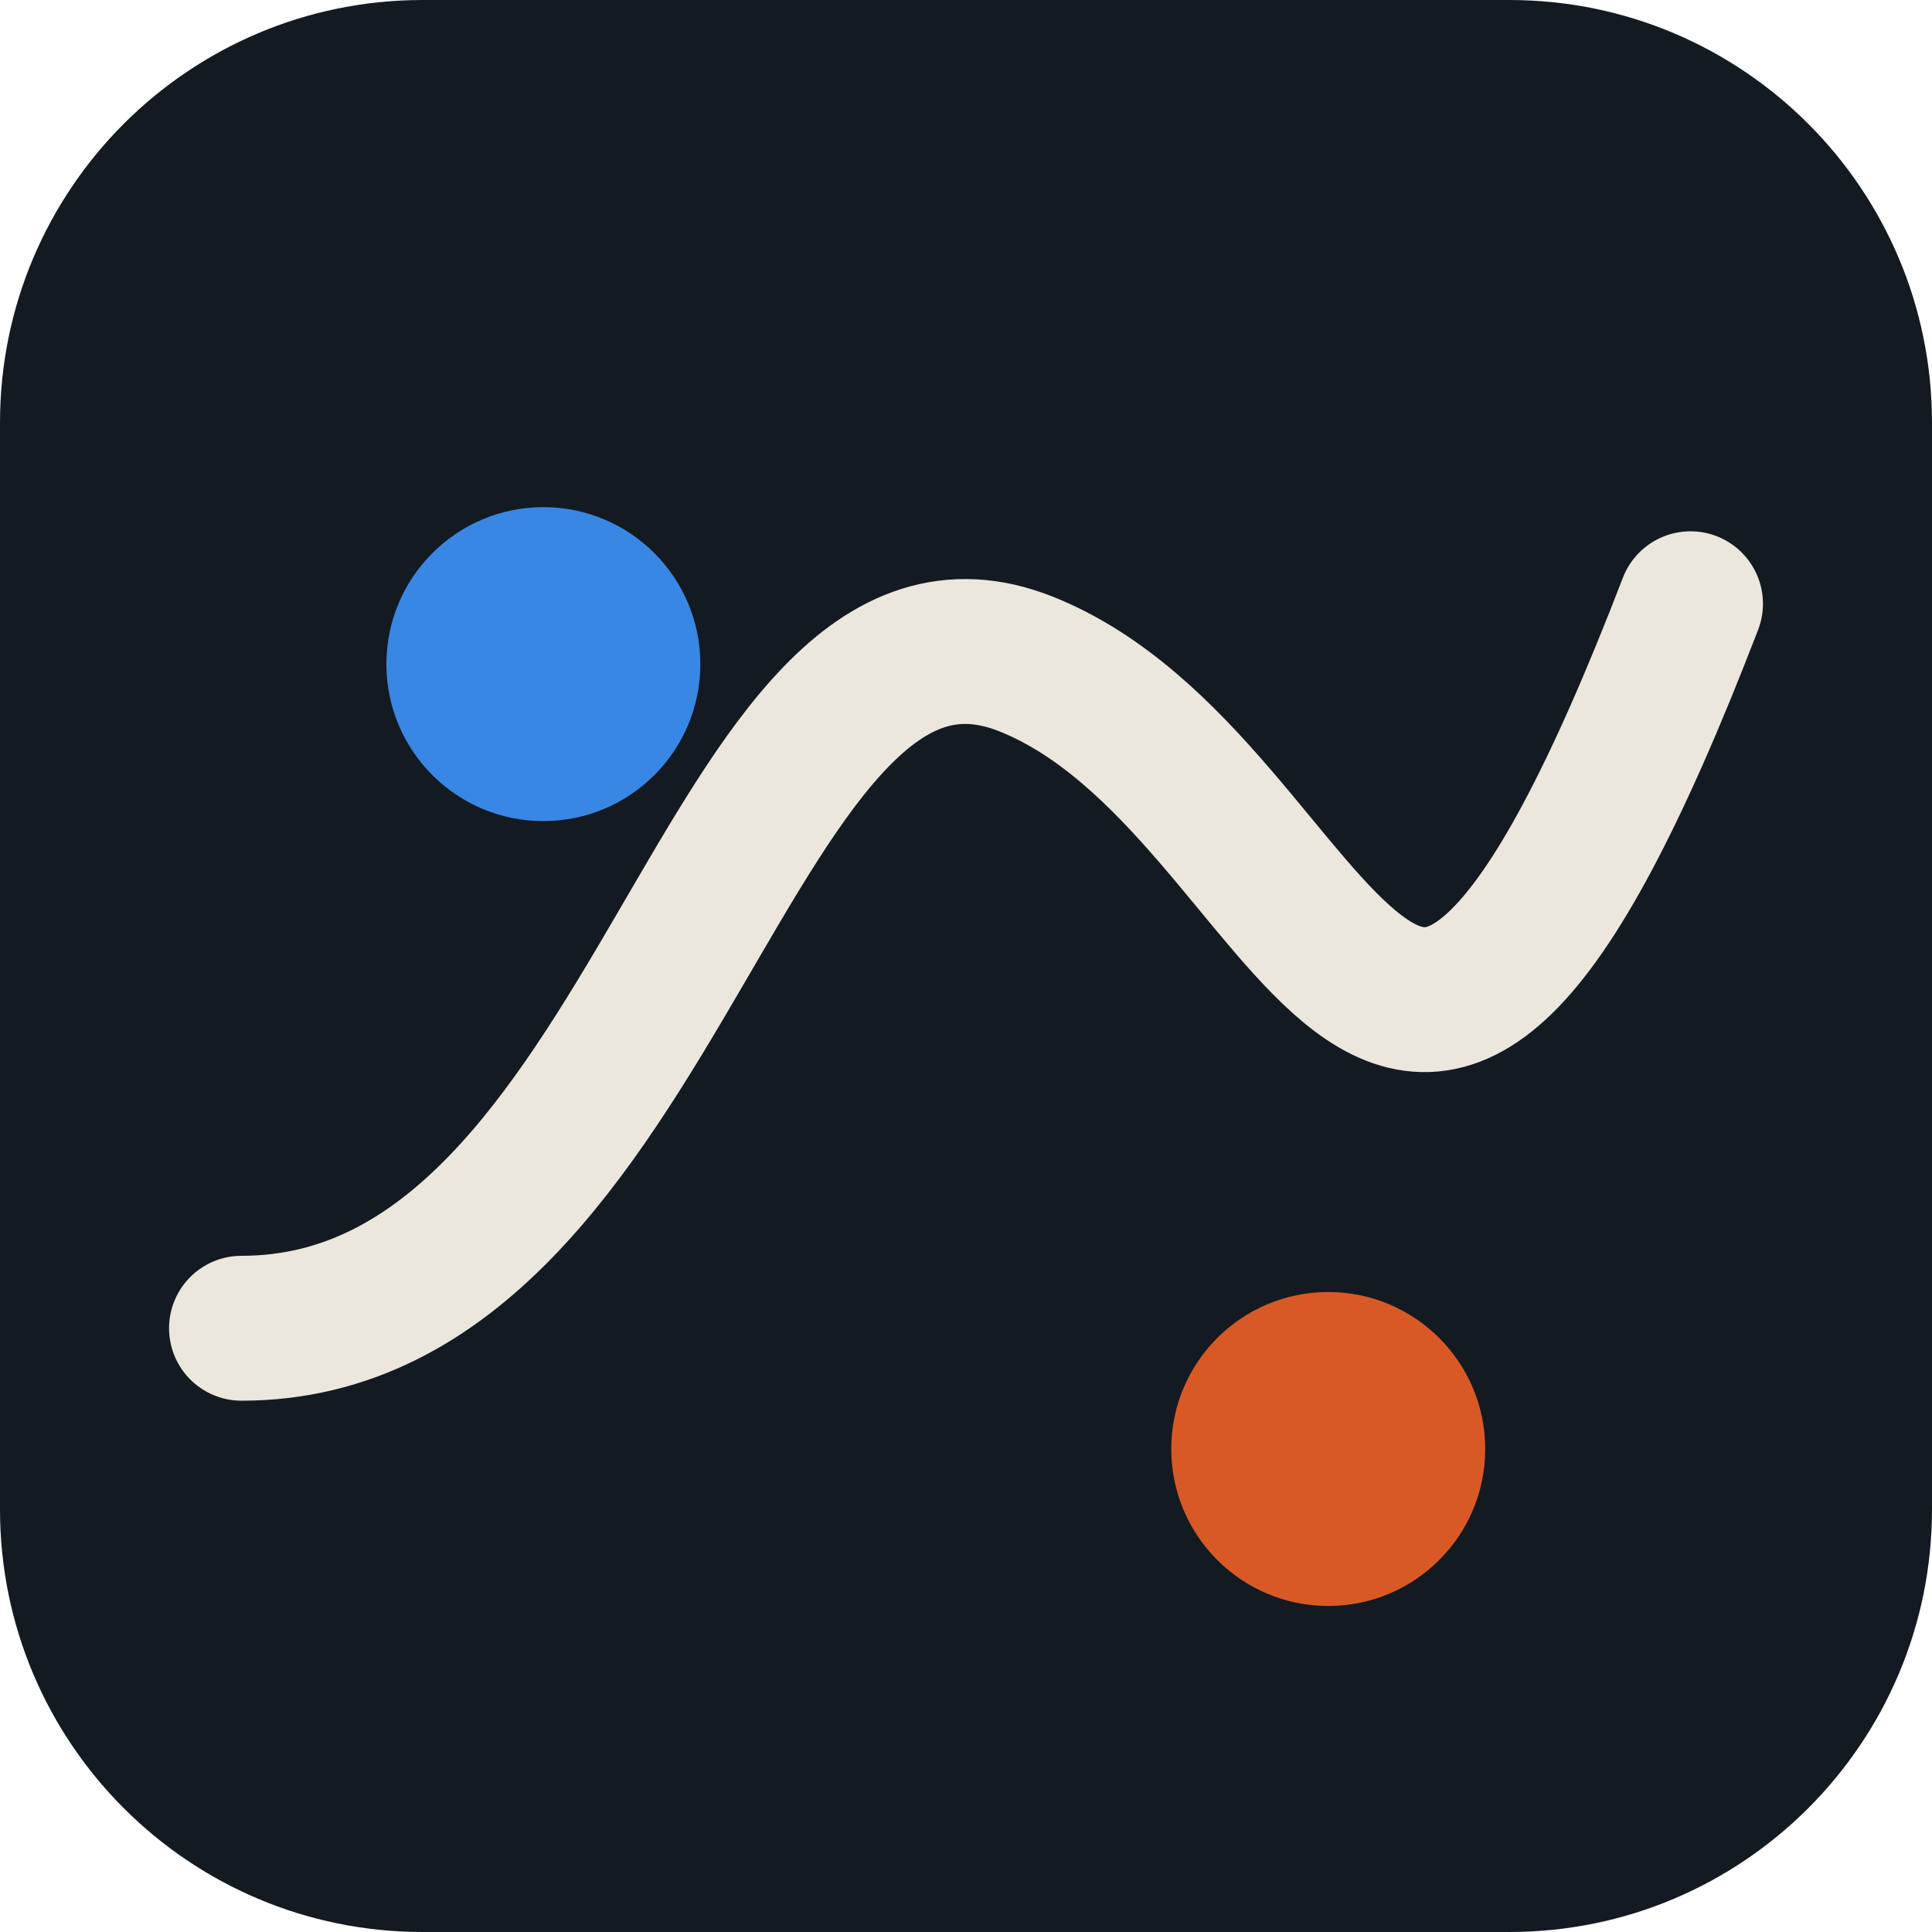
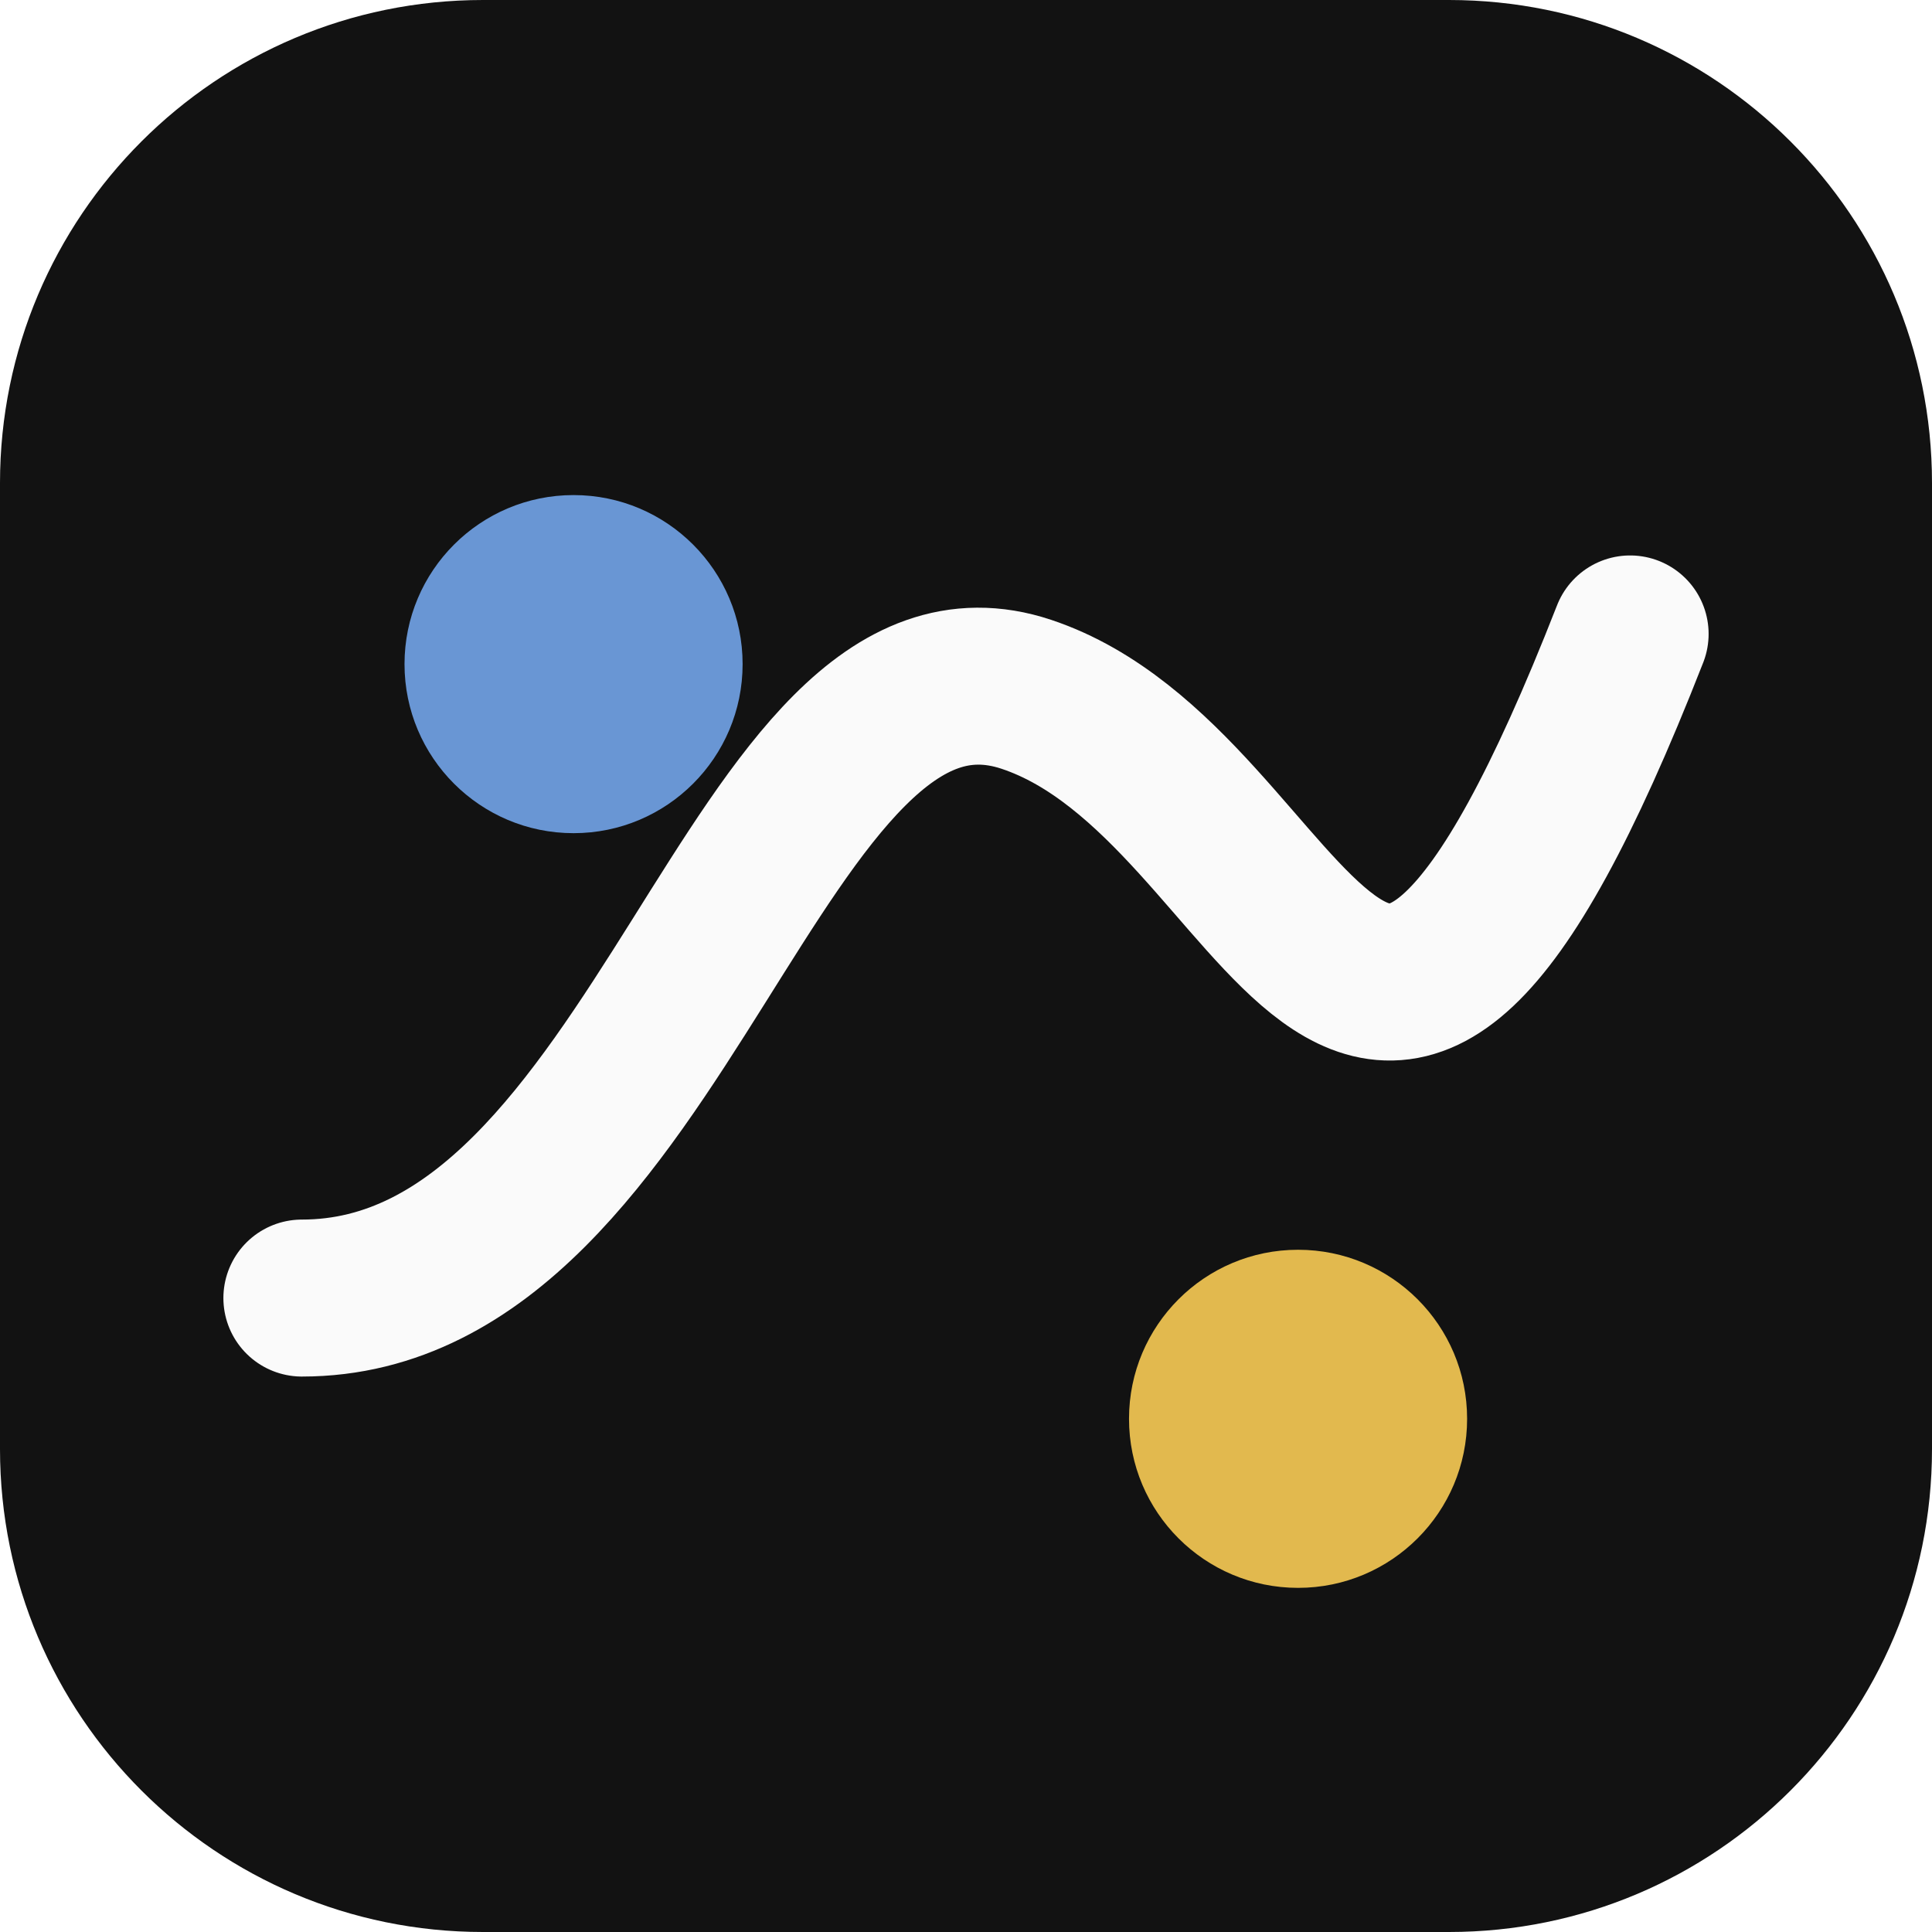
<svg xmlns="http://www.w3.org/2000/svg" viewBox="0 0 32 32">
-   <rect width="32" height="32" rx="7" fill="#141a21" />
-   <path d="M4 22 C11 22 12 9 17 11 S23 23 28 10" fill="none" stroke="#ece7dd" stroke-width="2.4" stroke-linecap="round" />
-   <circle cx="9" cy="11" r="2.6" fill="#3987e5" />
-   <circle cx="22" cy="24" r="2.6" fill="#d95926" />
+   <rect width="32" height="32" rx="8" fill="#121212" />
+   <path d="M5 21.5 C11 21.5 12.5 10 17 11.5 S22.5 22 27 10.5" fill="none" stroke="#fafafa" stroke-width="2.6" stroke-linecap="round" />
+   <circle cx="9.5" cy="11" r="2.8" fill="#6996d4" />
+   <circle cx="21.5" cy="23.5" r="2.8" fill="#e2b94e" />
</svg>
